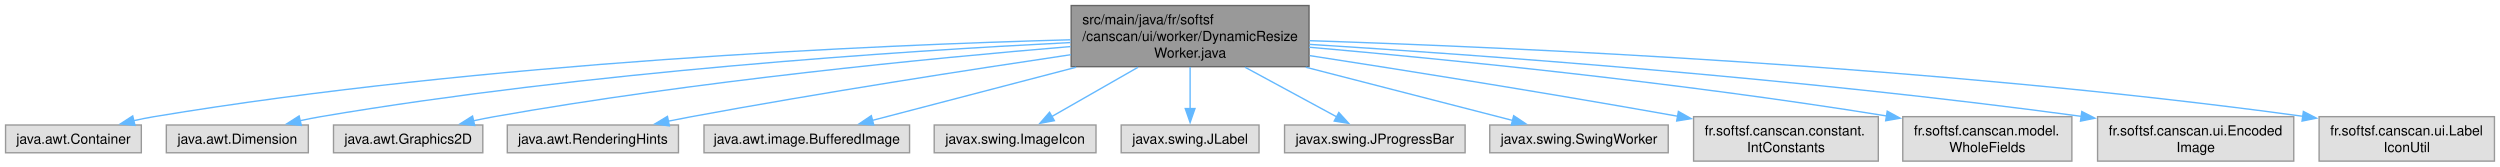
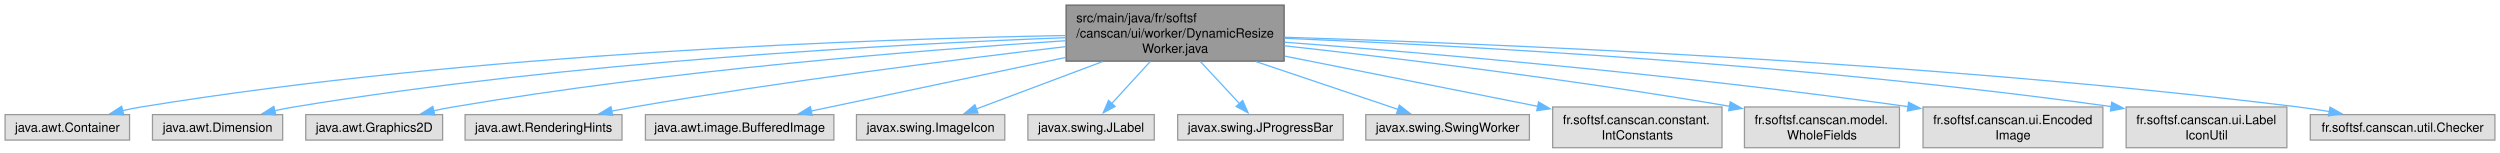
- <svg xmlns="http://www.w3.org/2000/svg" xmlns:xlink="http://www.w3.org/1999/xlink" width="1800pt" height="120pt" viewBox="0.00 0.00 1800.00 120.00">
+ <svg xmlns="http://www.w3.org/2000/svg" xmlns:xlink="http://www.w3.org/1999/xlink" width="1963pt" height="120pt" viewBox="0.00 0.00 1963.38 120.00">
  <g id="graph0" class="graph" transform="scale(1 1) rotate(0) translate(4 116)">
    <g id="Node000001" class="node">
      <g id="a_Node000001">
        <a xlink:title=" ">
-           <polygon fill="#999999" stroke="#666666" points="938.5,-112 767.25,-112 767.25,-68 938.5,-68 938.5,-112" />
-           <text text-anchor="start" x="775.25" y="-98.5" font-family="Helvetica,sans-Serif" font-size="10.00">src/main/java/fr/softsf</text>
-           <text text-anchor="start" x="775.25" y="-86.5" font-family="Helvetica,sans-Serif" font-size="10.00">/canscan/ui/worker/DynamicResize</text>
-           <text text-anchor="middle" x="852.88" y="-74.5" font-family="Helvetica,sans-Serif" font-size="10.00">Worker.java</text>
+           <polygon fill="#999999" stroke="#666666" points="1004.5,-112 833.25,-112 833.25,-68 1004.5,-68 1004.5,-112" />
+           <text text-anchor="start" x="841.25" y="-98.5" font-family="Helvetica,sans-Serif" font-size="10.00">src/main/java/fr/softsf</text>
+           <text text-anchor="start" x="841.25" y="-86.5" font-family="Helvetica,sans-Serif" font-size="10.00">/canscan/ui/worker/DynamicResize</text>
+           <text text-anchor="middle" x="918.88" y="-74.5" font-family="Helvetica,sans-Serif" font-size="10.00">Worker.java</text>
        </a>
      </g>
    </g>
    <g id="Node000002" class="node">
      <g id="a_Node000002">
        <a xlink:title=" ">
          <polygon fill="#e0e0e0" stroke="#999999" points="97.75,-26 0,-26 0,-6 97.75,-6 97.75,-26" />
          <text text-anchor="middle" x="48.88" y="-12.5" font-family="Helvetica,sans-Serif" font-size="10.00">java.awt.Container</text>
        </a>
      </g>
    </g>
    <g id="edge1_Node000001_Node000002" class="edge">
      <g id="a_edge1_Node000001_Node000002">
        <a xlink:title=" ">
-           <path fill="none" stroke="#63b8ff" d="M766.98,-87.36C627.56,-83.6 343.76,-71.36 106.88,-32 102.14,-31.21 97.23,-30.22 92.36,-29.13" />
-           <polygon fill="#63b8ff" stroke="#63b8ff" points="93.19,-25.73 82.65,-26.79 91.55,-32.53 93.19,-25.73" />
+           <path fill="none" stroke="#63b8ff" d="M832.94,-88.12C684.1,-85.45 369.09,-74.74 106.88,-32 102.14,-31.23 97.23,-30.25 92.36,-29.16" />
+           <polygon fill="#63b8ff" stroke="#63b8ff" points="93.18,-25.76 82.64,-26.82 91.54,-32.56 93.18,-25.76" />
        </a>
      </g>
    </g>
    <g id="Node000003" class="node">
      <g id="a_Node000003">
        <a xlink:title=" ">
          <polygon fill="#e0e0e0" stroke="#999999" points="218,-26 115.75,-26 115.75,-6 218,-6 218,-26" />
          <text text-anchor="middle" x="166.88" y="-12.5" font-family="Helvetica,sans-Serif" font-size="10.00">java.awt.Dimension</text>
        </a>
      </g>
    </g>
    <g id="edge2_Node000001_Node000003" class="edge">
      <g id="a_edge2_Node000001_Node000003">
        <a xlink:title=" ">
-           <path fill="none" stroke="#63b8ff" d="M766.77,-85.36C645.59,-79.3 418.13,-64.41 226.88,-32 221.98,-31.17 216.89,-30.15 211.85,-29.04" />
-           <polygon fill="#63b8ff" stroke="#63b8ff" points="212.96,-25.7 202.42,-26.83 211.36,-32.52 212.96,-25.7" />
+           <path fill="none" stroke="#63b8ff" d="M832.83,-86.41C701.42,-81.45 443.19,-67.7 226.88,-32 221.91,-31.18 216.76,-30.16 211.65,-29.04" />
+           <polygon fill="#63b8ff" stroke="#63b8ff" points="212.63,-25.67 202.1,-26.8 211.04,-32.49 212.63,-25.67" />
        </a>
      </g>
    </g>
    <g id="Node000004" class="node">
      <g id="a_Node000004">
        <a xlink:title=" ">
          <polygon fill="#e0e0e0" stroke="#999999" points="343.62,-26 236.12,-26 236.12,-6 343.62,-6 343.62,-26" />
          <text text-anchor="middle" x="289.88" y="-12.5" font-family="Helvetica,sans-Serif" font-size="10.00">java.awt.Graphics2D</text>
        </a>
      </g>
    </g>
    <g id="edge3_Node000001_Node000004" class="edge">
      <g id="a_edge3_Node000001_Node000004">
        <a xlink:title=" ">
-           <path fill="none" stroke="#63b8ff" d="M766.86,-82.48C666.69,-74.14 496.47,-57.62 351.88,-32 346.96,-31.13 341.85,-30.1 336.77,-28.99" />
-           <polygon fill="#63b8ff" stroke="#63b8ff" points="337.78,-25.64 327.25,-26.82 336.22,-32.46 337.78,-25.64" />
+           <path fill="none" stroke="#63b8ff" d="M832.89,-84.04C721.37,-76.77 521.09,-60.83 351.88,-32 346.89,-31.15 341.71,-30.13 336.56,-29.02" />
+           <polygon fill="#63b8ff" stroke="#63b8ff" points="337.44,-25.63 326.91,-26.82 335.89,-32.45 337.44,-25.63" />
        </a>
      </g>
    </g>
    <g id="Node000005" class="node">
      <g id="a_Node000005">
        <a xlink:title=" ">
          <polygon fill="#e0e0e0" stroke="#999999" points="484.5,-26 361.25,-26 361.25,-6 484.5,-6 484.5,-26" />
          <text text-anchor="middle" x="422.88" y="-12.5" font-family="Helvetica,sans-Serif" font-size="10.00">java.awt.RenderingHints</text>
        </a>
      </g>
    </g>
    <g id="edge4_Node000001_Node000005" class="edge">
      <g id="a_edge4_Node000001_Node000005">
        <a xlink:title=" ">
-           <path fill="none" stroke="#63b8ff" d="M767.07,-76.63C694.21,-65.82 586.96,-49.21 493.88,-32 488.36,-30.98 482.62,-29.86 476.9,-28.71" />
-           <polygon fill="#63b8ff" stroke="#63b8ff" points="477.97,-25.36 467.47,-26.78 476.56,-32.21 477.97,-25.36" />
+           <path fill="none" stroke="#63b8ff" d="M833.11,-79.41C747.07,-69.34 610.89,-52.18 493.88,-32 488.2,-31.02 482.29,-29.91 476.41,-28.76" />
+           <polygon fill="#63b8ff" stroke="#63b8ff" points="477.18,-25.34 466.68,-26.78 475.79,-32.2 477.18,-25.34" />
        </a>
      </g>
    </g>
    <g id="Node000006" class="node">
      <g id="a_Node000006">
        <a xlink:title=" ">
          <polygon fill="#e0e0e0" stroke="#999999" points="650.88,-26 502.88,-26 502.88,-6 650.88,-6 650.88,-26" />
          <text text-anchor="middle" x="576.88" y="-12.5" font-family="Helvetica,sans-Serif" font-size="10.00">java.awt.image.BufferedImage</text>
        </a>
      </g>
    </g>
    <g id="edge5_Node000001_Node000006" class="edge">
      <g id="a_edge5_Node000001_Node000006">
        <a xlink:title=" ">
-           <path fill="none" stroke="#63b8ff" d="M770.81,-67.59C722.98,-55.12 664.36,-39.82 624.17,-29.34" />
-           <polygon fill="#63b8ff" stroke="#63b8ff" points="625.12,-25.97 614.56,-26.83 623.35,-32.74 625.12,-25.97" />
+           <path fill="none" stroke="#63b8ff" d="M833.02,-70.92C770.39,-57.74 687.32,-40.25 633,-28.82" />
+           <polygon fill="#63b8ff" stroke="#63b8ff" points="633.86,-25.42 623.35,-26.78 632.41,-32.27 633.86,-25.42" />
        </a>
      </g>
    </g>
    <g id="Node000007" class="node">
      <g id="a_Node000007">
        <a xlink:title=" ">
          <polygon fill="#e0e0e0" stroke="#999999" points="785.12,-26 668.62,-26 668.62,-6 785.12,-6 785.12,-26" />
          <text text-anchor="middle" x="726.88" y="-12.5" font-family="Helvetica,sans-Serif" font-size="10.00">javax.swing.ImageIcon</text>
        </a>
      </g>
    </g>
    <g id="edge6_Node000001_Node000007" class="edge">
      <g id="a_edge6_Node000001_Node000007">
        <a xlink:title=" ">
-           <path fill="none" stroke="#63b8ff" d="M815.41,-67.59C795.4,-56.16 771.25,-42.36 753.23,-32.06" />
-           <polygon fill="#63b8ff" stroke="#63b8ff" points="755.14,-29.12 744.72,-27.2 751.67,-35.2 755.14,-29.12" />
+           <path fill="none" stroke="#63b8ff" d="M861.79,-67.59C829.59,-55.52 790.35,-40.8 762.51,-30.36" />
+           <polygon fill="#63b8ff" stroke="#63b8ff" points="764.08,-27.21 753.49,-26.98 761.62,-33.77 764.08,-27.21" />
        </a>
      </g>
    </g>
    <g id="Node000008" class="node">
      <g id="a_Node000008">
        <a xlink:title=" ">
          <polygon fill="#e0e0e0" stroke="#999999" points="902.5,-26 803.25,-26 803.25,-6 902.5,-6 902.5,-26" />
          <text text-anchor="middle" x="852.88" y="-12.5" font-family="Helvetica,sans-Serif" font-size="10.00">javax.swing.JLabel</text>
        </a>
      </g>
    </g>
    <g id="edge7_Node000001_Node000008" class="edge">
      <g id="a_edge7_Node000001_Node000008">
        <a xlink:title=" ">
-           <path fill="none" stroke="#63b8ff" d="M852.88,-67.79C852.88,-58.32 852.88,-47.2 852.88,-37.78" />
-           <polygon fill="#63b8ff" stroke="#63b8ff" points="856.38,-37.82 852.88,-27.82 849.38,-37.82 856.38,-37.82" />
+           <path fill="none" stroke="#63b8ff" d="M899.43,-67.79C889.76,-57.24 878.22,-44.65 869.05,-34.64" />
+           <polygon fill="#63b8ff" stroke="#63b8ff" points="871.77,-32.43 862.43,-27.43 866.61,-37.16 871.77,-32.43" />
        </a>
      </g>
    </g>
    <g id="Node000009" class="node">
      <g id="a_Node000009">
        <a xlink:title=" ">
          <polygon fill="#e0e0e0" stroke="#999999" points="1050.88,-26 920.88,-26 920.88,-6 1050.88,-6 1050.88,-26" />
          <text text-anchor="middle" x="985.88" y="-12.5" font-family="Helvetica,sans-Serif" font-size="10.00">javax.swing.JProgressBar</text>
        </a>
      </g>
    </g>
    <g id="edge8_Node000001_Node000009" class="edge">
      <g id="a_edge8_Node000001_Node000009">
        <a xlink:title=" ">
-           <path fill="none" stroke="#63b8ff" d="M892.42,-67.59C913.64,-56.1 939.27,-42.23 958.32,-31.92" />
-           <polygon fill="#63b8ff" stroke="#63b8ff" points="959.96,-35.01 967.09,-27.17 956.63,-28.85 959.96,-35.01" />
+           <path fill="none" stroke="#63b8ff" d="M938.61,-67.79C948.43,-57.24 960.14,-44.65 969.46,-34.64" />
+           <polygon fill="#63b8ff" stroke="#63b8ff" points="971.93,-37.12 976.18,-27.42 966.8,-32.36 971.93,-37.12" />
        </a>
      </g>
    </g>
    <g id="Node000010" class="node">
      <g id="a_Node000010">
        <a xlink:title=" ">
          <polygon fill="#e0e0e0" stroke="#999999" points="1197.12,-26 1068.62,-26 1068.62,-6 1197.12,-6 1197.12,-26" />
          <text text-anchor="middle" x="1132.88" y="-12.5" font-family="Helvetica,sans-Serif" font-size="10.00">javax.swing.SwingWorker</text>
        </a>
      </g>
    </g>
    <g id="edge9_Node000001_Node000010" class="edge">
      <g id="a_edge9_Node000001_Node000010">
        <a xlink:title=" ">
-           <path fill="none" stroke="#63b8ff" d="M936.13,-67.59C984.75,-55.09 1044.37,-39.76 1085.15,-29.27" />
-           <polygon fill="#63b8ff" stroke="#63b8ff" points="1085.85,-32.71 1094.67,-26.82 1084.11,-25.93 1085.85,-32.71" />
+           <path fill="none" stroke="#63b8ff" d="M982.5,-67.59C1018.71,-55.41 1062.9,-40.54 1093.98,-30.09" />
+           <polygon fill="#63b8ff" stroke="#63b8ff" points="1095,-33.44 1103.36,-26.93 1092.76,-26.8 1095,-33.44" />
        </a>
      </g>
    </g>
    <g id="Node000011" class="node">
      <g id="a_Node000011">
        <a xlink:title=" ">
          <polygon fill="#e0e0e0" stroke="#999999" points="1348.38,-32 1215.38,-32 1215.38,0 1348.38,0 1348.38,-32" />
          <text text-anchor="start" x="1223.38" y="-18.5" font-family="Helvetica,sans-Serif" font-size="10.00">fr.softsf.canscan.constant.</text>
          <text text-anchor="middle" x="1281.88" y="-6.5" font-family="Helvetica,sans-Serif" font-size="10.00">IntConstants</text>
        </a>
      </g>
    </g>
    <g id="edge10_Node000001_Node000011" class="edge">
      <g id="a_edge10_Node000001_Node000011">
        <a xlink:title=" ">
-           <path fill="none" stroke="#63b8ff" d="M938.97,-75.95C1007.88,-65.31 1107.28,-49.53 1204,-32.3" />
-           <polygon fill="#63b8ff" stroke="#63b8ff" points="1204.45,-35.77 1213.68,-30.57 1203.22,-28.88 1204.45,-35.77" />
+           <path fill="none" stroke="#63b8ff" d="M1004.9,-71.94C1065.27,-59.96 1145.34,-44.08 1203.86,-32.47" />
+           <polygon fill="#63b8ff" stroke="#63b8ff" points="1204.28,-35.96 1213.41,-30.58 1202.92,-29.09 1204.28,-35.96" />
        </a>
      </g>
    </g>
    <g id="Node000012" class="node">
      <g id="a_Node000012">
        <a xlink:title=" ">
          <polygon fill="#e0e0e0" stroke="#999999" points="1487.75,-32 1366,-32 1366,0 1487.75,0 1487.75,-32" />
          <text text-anchor="start" x="1374" y="-18.5" font-family="Helvetica,sans-Serif" font-size="10.00">fr.softsf.canscan.model.</text>
          <text text-anchor="middle" x="1426.88" y="-6.5" font-family="Helvetica,sans-Serif" font-size="10.00">WholeFields</text>
        </a>
      </g>
    </g>
    <g id="edge11_Node000001_Node000012" class="edge">
      <g id="a_edge11_Node000001_Node000012">
        <a xlink:title=" ">
-           <path fill="none" stroke="#63b8ff" d="M938.57,-82C1036.87,-73.37 1203.04,-56.95 1354.29,-32.51" />
-           <polygon fill="#63b8ff" stroke="#63b8ff" points="1354.81,-35.97 1364.12,-30.9 1353.69,-29.06 1354.81,-35.97" />
+           <path fill="none" stroke="#63b8ff" d="M1004.59,-80.05C1090.8,-70.56 1227.74,-54.12 1354.54,-32.51" />
+           <polygon fill="#63b8ff" stroke="#63b8ff" points="1354.85,-36 1364.11,-30.86 1353.66,-29.11 1354.85,-36" />
        </a>
      </g>
    </g>
    <g id="Node000013" class="node">
      <g id="a_Node000013">
        <a xlink:title=" ">
          <polygon fill="#e0e0e0" stroke="#999999" points="1647.5,-32 1506.25,-32 1506.25,0 1647.5,0 1647.5,-32" />
          <text text-anchor="start" x="1514.25" y="-18.5" font-family="Helvetica,sans-Serif" font-size="10.00">fr.softsf.canscan.ui.Encoded</text>
          <text text-anchor="middle" x="1576.88" y="-6.5" font-family="Helvetica,sans-Serif" font-size="10.00">Image</text>
        </a>
      </g>
    </g>
    <g id="edge12_Node000001_Node000013" class="edge">
      <g id="a_edge12_Node000001_Node000013">
        <a xlink:title=" ">
-           <path fill="none" stroke="#63b8ff" d="M938.85,-84.05C1060.38,-76.47 1289.51,-59.99 1494.54,-32.23" />
-           <polygon fill="#63b8ff" stroke="#63b8ff" points="1494.9,-35.72 1504.33,-30.9 1493.95,-28.78 1494.9,-35.72" />
+           <path fill="none" stroke="#63b8ff" d="M1004.84,-82.87C1115.67,-74.45 1314.57,-57.55 1494.55,-32.25" />
+           <polygon fill="#63b8ff" stroke="#63b8ff" points="1494.92,-35.74 1504.33,-30.87 1493.94,-28.8 1494.92,-35.74" />
        </a>
      </g>
    </g>
    <g id="Node000014" class="node">
      <g id="a_Node000014">
        <a xlink:title=" ">
          <polygon fill="#e0e0e0" stroke="#999999" points="1792,-32 1665.75,-32 1665.75,0 1792,0 1792,-32" />
          <text text-anchor="start" x="1673.75" y="-18.5" font-family="Helvetica,sans-Serif" font-size="10.00">fr.softsf.canscan.ui.Label</text>
          <text text-anchor="middle" x="1728.88" y="-6.5" font-family="Helvetica,sans-Serif" font-size="10.00">IconUtil</text>
        </a>
      </g>
    </g>
    <g id="edge13_Node000001_Node000014" class="edge">
      <g id="a_edge13_Node000001_Node000014">
        <a xlink:title=" ">
-           <path fill="none" stroke="#63b8ff" d="M938.94,-86.7C1084.48,-81.97 1388.54,-68.49 1654.32,-32.24" />
-           <polygon fill="#63b8ff" stroke="#63b8ff" points="1654.43,-35.76 1663.85,-30.92 1653.47,-28.82 1654.43,-35.76" />
+           <path fill="none" stroke="#63b8ff" d="M1004.77,-85.94C1140.72,-80.32 1413.87,-65.8 1654.29,-32.26" />
+           <polygon fill="#63b8ff" stroke="#63b8ff" points="1654.44,-35.77 1663.85,-30.91 1653.46,-28.84 1654.44,-35.77" />
+         </a>
+       </g>
+     </g>
+     <g id="Node000015" class="node">
+       <g id="a_Node000015">
+         <a xlink:title=" ">
+           <polygon fill="#e0e0e0" stroke="#999999" points="1955.38,-26 1810.38,-26 1810.38,-6 1955.38,-6 1955.38,-26" />
+           <text text-anchor="middle" x="1882.88" y="-12.5" font-family="Helvetica,sans-Serif" font-size="10.00">fr.softsf.canscan.util.Checker</text>
+         </a>
+       </g>
+     </g>
+     <g id="edge14_Node000001_Node000015" class="edge">
+       <g id="a_edge14_Node000001_Node000015">
+         <a xlink:title=" ">
+           <path fill="none" stroke="#63b8ff" d="M1004.95,-86.76C1163.11,-81.91 1510.38,-67.83 1800.88,-32 1808.87,-31.01 1817.27,-29.75 1825.52,-28.37" />
+           <polygon fill="#63b8ff" stroke="#63b8ff" points="1825.88,-31.86 1835.13,-26.69 1824.67,-24.96 1825.88,-31.86" />
        </a>
      </g>
    </g>
  </g>
</svg>
